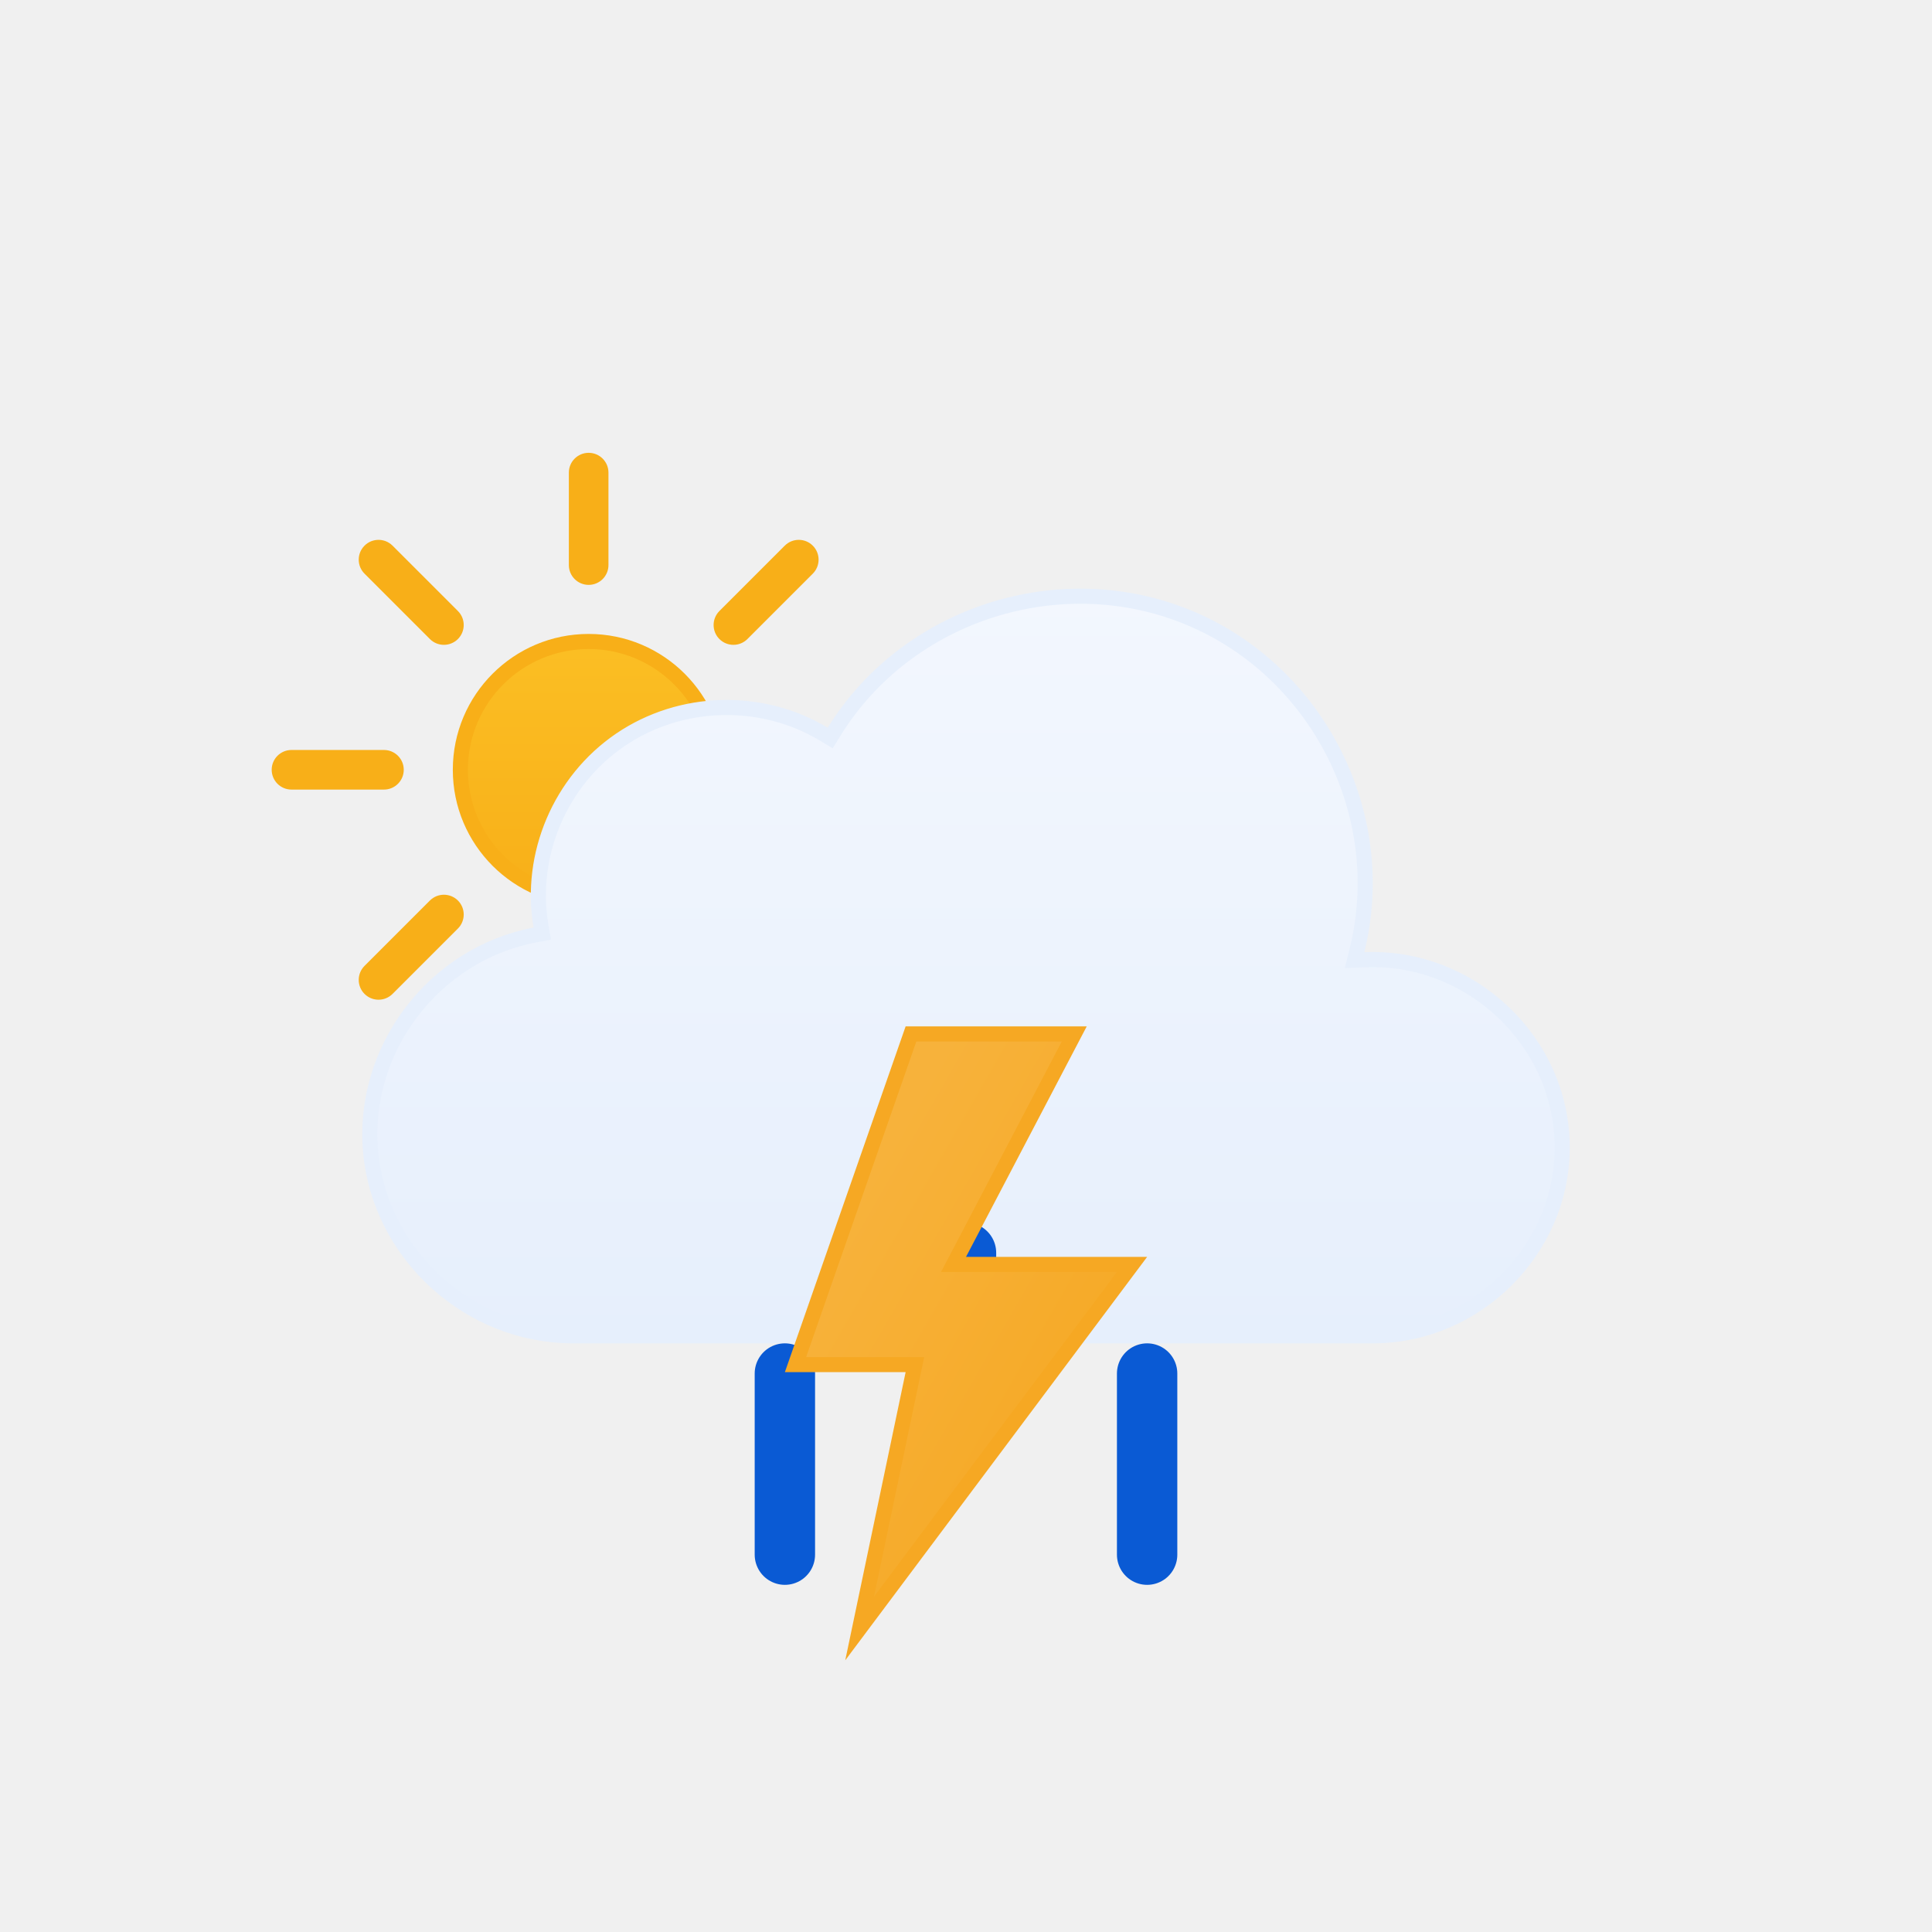
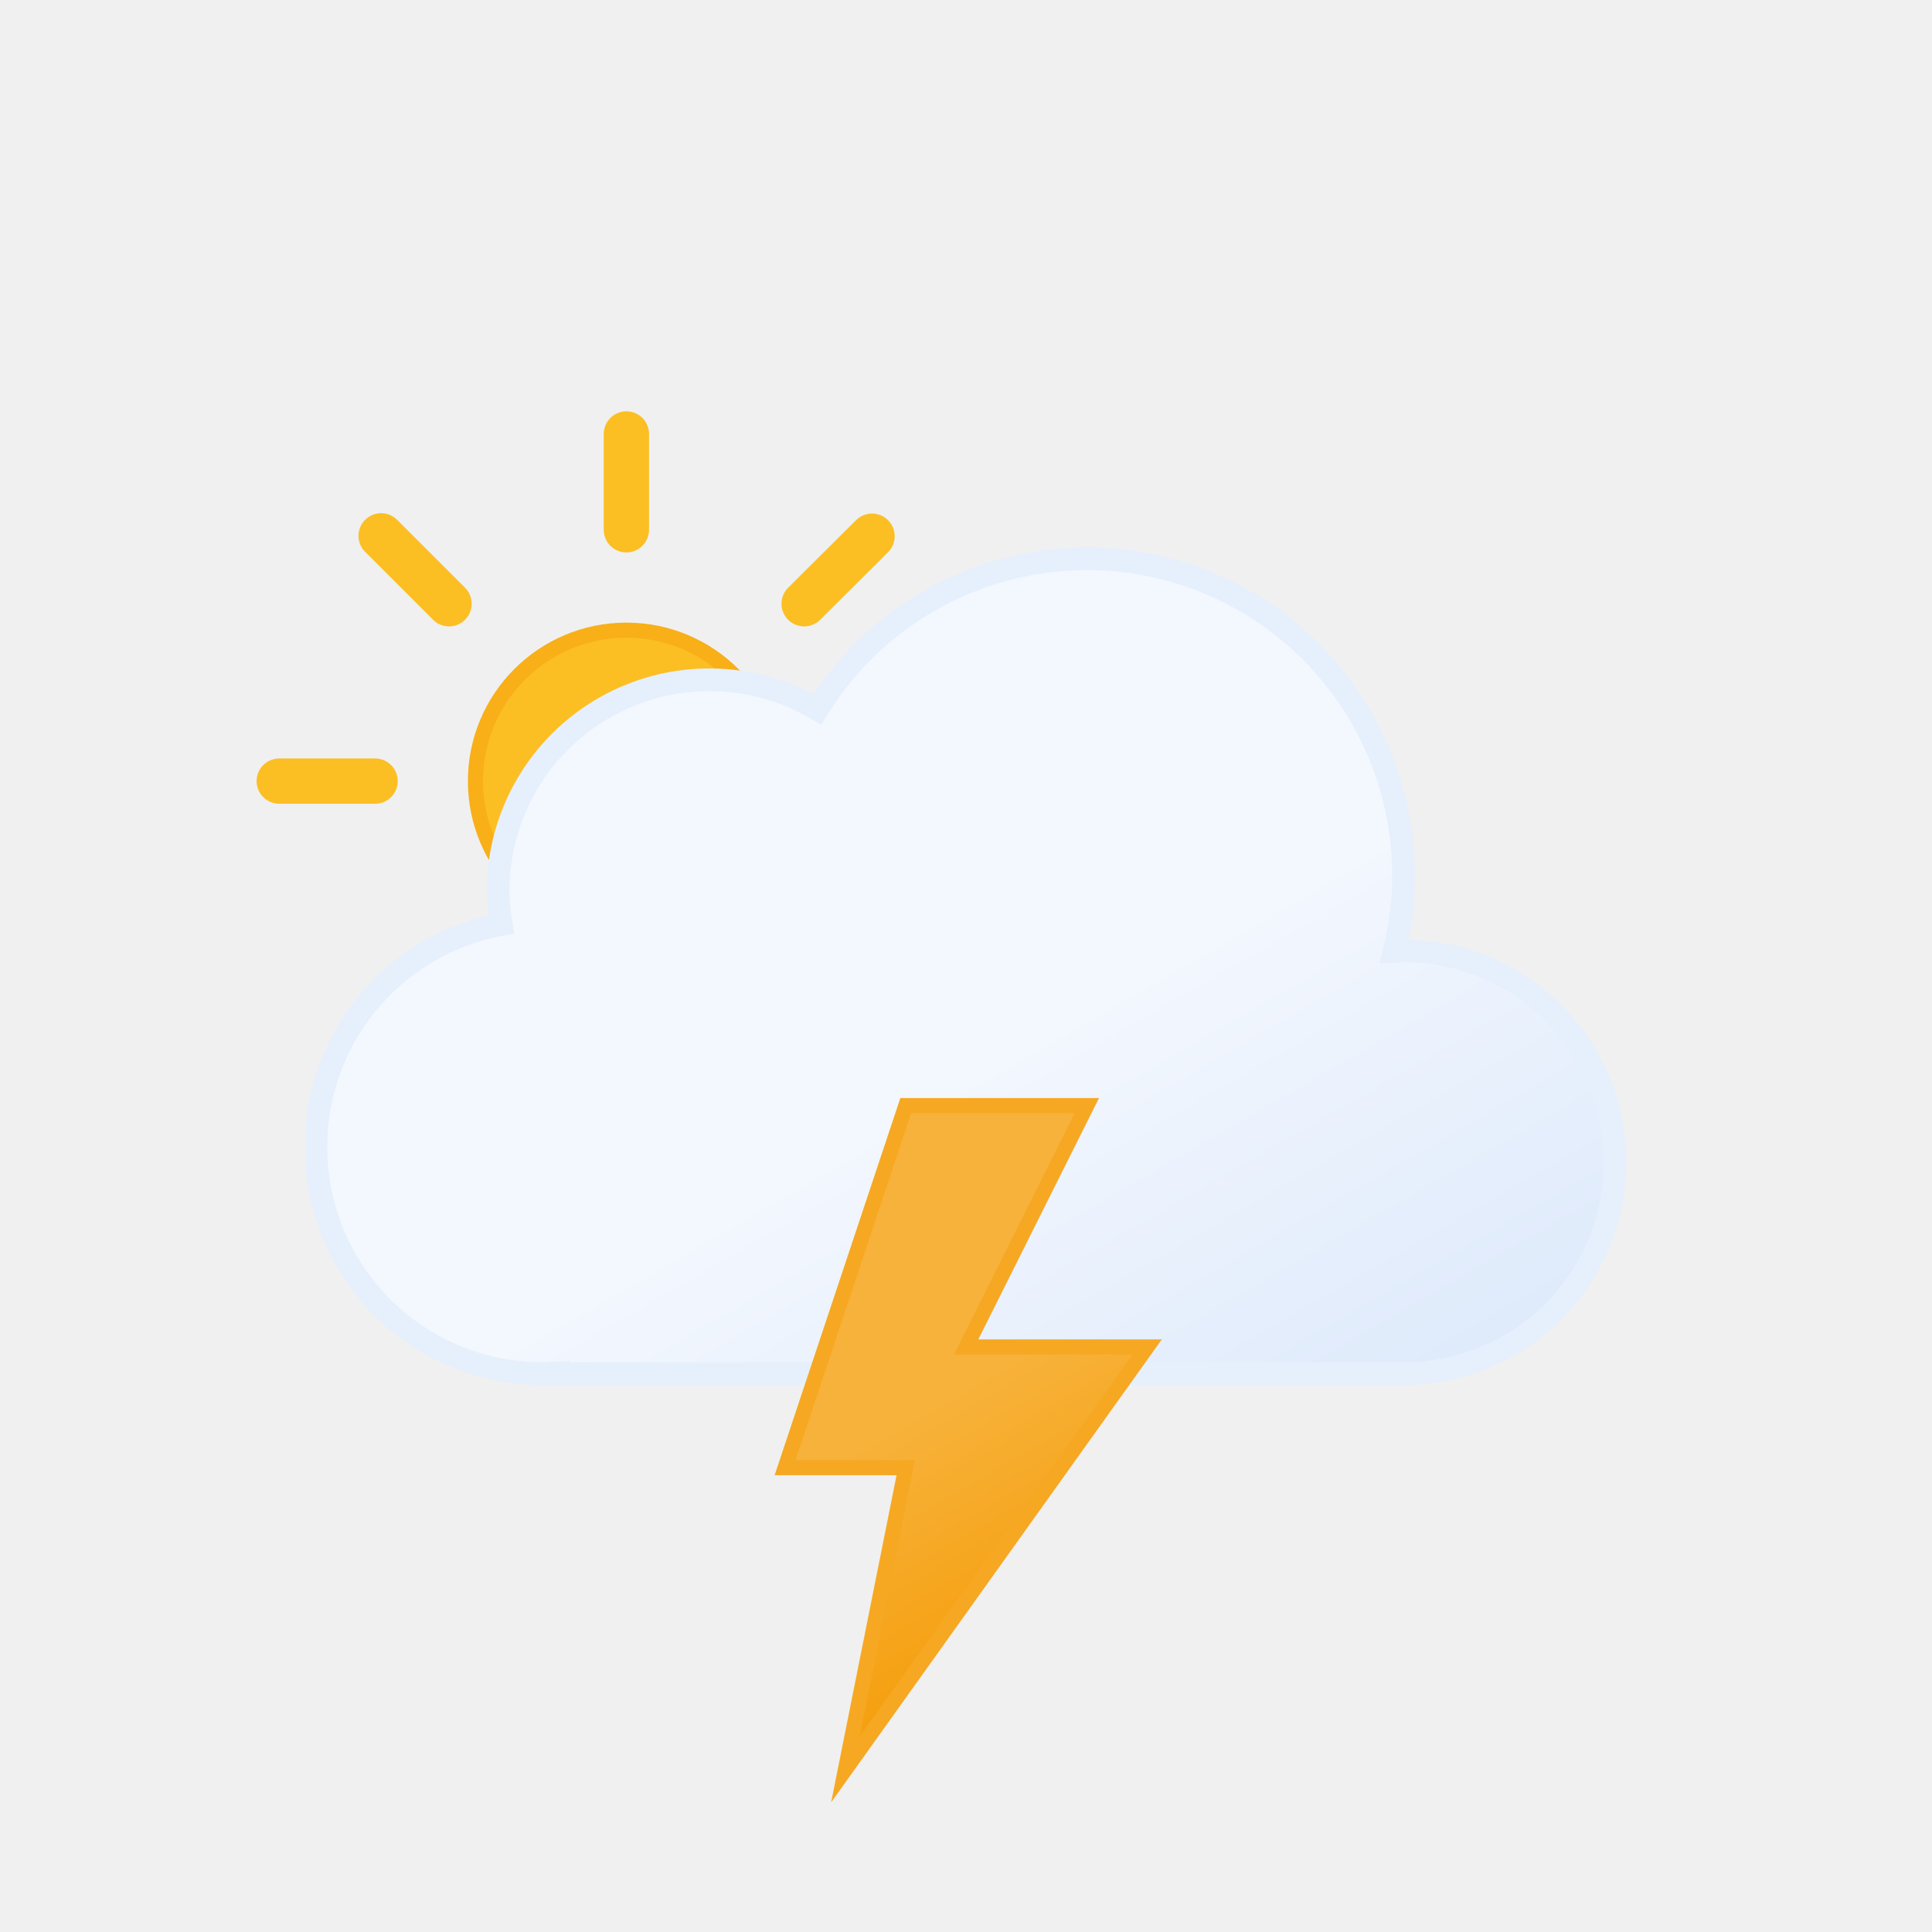
- <svg xmlns="http://www.w3.org/2000/svg" viewBox="0 0 128 128" fill="none">
-   <g id="thunderstorms-day-rain" clip-path="url(#clip0_1858_9936)">
-     <g id="Sky">
-       <g id="Sun">
-         <circle id="Core" cx="39" cy="51" r="8.5" fill="url(#paint0_linear_1858_9936)" stroke="#F8AF18" />
-         <g id="Rays">
-           <path d="M37.688 31.312C37.688 30.588 38.275 30 39 30C39.725 30 40.312 30.588 40.312 31.312V37.438C40.312 38.162 39.725 38.75 39 38.75C38.275 38.75 37.688 38.162 37.688 37.438V31.312Z" fill="#F8AF18" />
-           <path d="M51.993 36.151C52.506 35.638 53.337 35.638 53.849 36.151C54.362 36.663 54.362 37.494 53.849 38.007L49.518 42.338C49.006 42.85 48.175 42.85 47.662 42.338C47.15 41.825 47.15 40.994 47.662 40.482L51.993 36.151Z" fill="#F8AF18" />
-           <path d="M58.688 49.688C59.412 49.688 60 50.275 60 51C60 51.725 59.412 52.312 58.688 52.312H52.562C51.838 52.312 51.25 51.725 51.25 51C51.25 50.275 51.838 49.688 52.562 49.688H58.688Z" fill="#F8AF18" />
-           <path d="M53.849 63.993C54.362 64.506 54.362 65.337 53.849 65.849C53.337 66.362 52.506 66.362 51.993 65.849L47.662 61.518C47.15 61.006 47.15 60.175 47.662 59.662C48.175 59.15 49.006 59.15 49.518 59.662L53.849 63.993Z" fill="#F8AF18" />
-           <path d="M37.688 64.562C37.688 63.838 38.275 63.25 39 63.25C39.725 63.25 40.312 63.838 40.312 64.562V70.688C40.312 71.412 39.725 72 39 72C38.275 72 37.688 71.412 37.688 70.688V64.562Z" fill="#F8AF18" />
-           <path d="M28.482 59.662C28.994 59.15 29.825 59.15 30.338 59.662C30.851 60.175 30.851 61.006 30.338 61.518L26.007 65.849C25.494 66.362 24.663 66.362 24.151 65.849C23.638 65.337 23.638 64.506 24.151 63.993L28.482 59.662Z" fill="#F8AF18" />
-           <path d="M25.438 49.688C26.162 49.688 26.75 50.275 26.75 51C26.75 51.725 26.162 52.312 25.438 52.312H19.312C18.588 52.312 18 51.725 18 51C18 50.275 18.588 49.688 19.312 49.688H25.438Z" fill="#F8AF18" />
-           <path d="M30.338 40.482C30.851 40.994 30.851 41.825 30.338 42.338C29.825 42.85 28.994 42.85 28.482 42.338L24.151 38.007C23.638 37.494 23.638 36.663 24.151 36.151C24.663 35.638 25.494 35.638 26.007 36.151L30.338 40.482Z" fill="#F8AF18" />
-         </g>
-       </g>
-       <g id="Clouds">
-         <g id="Cloud">
-           <path id="Cloud_2" d="M55.263 48.475C60.123 40.611 70.298 37.38 78.815 40.943C87.322 44.502 92.138 54.003 89.903 62.965L89.742 63.614L90.411 63.585C97.421 63.279 103.5 68.992 103.5 76.028C103.5 82.84 97.772 88.5 90.977 88.5H37.954C31.128 88.502 25.203 83.171 24.559 76.36C23.916 69.552 28.737 63.212 35.443 61.945L35.926 61.853L35.843 61.369C35.026 56.624 37.126 51.717 41.105 49.013C45.095 46.301 50.446 46.154 54.58 48.64L55.003 48.895L55.263 48.475Z" fill="url(#paint1_linear_1858_9936)" stroke="#E6EFFC" stroke-miterlimit="10" />
-         </g>
-       </g>
-     </g>
-     <g id="Precipitation">
-       <g id="Raindrops">
-         <path id="Raindrop 1" d="M52 83V95" stroke="#0A5AD4" stroke-width="4" stroke-linecap="round" transform="translate(0, 8)" />
-         <path id="Raindrop 2" d="M64 83V95" stroke="#0A5AD4" stroke-width="4" stroke-linecap="round" transform="translate(0, 0)" />
-         <path id="Raindrop 3" d="M76 83V95" stroke="#0A5AD4" stroke-width="4" stroke-linecap="round" transform="translate(0, 8)" />
-       </g>
-     </g>
-     <g id="Lightning">
-       <path id="Lightning Bolt" d="M71.173 68.5L63.557 83.041L63.173 83.772H75.002L56.952 107.892L60.489 91.012L60.616 90.409H52.704L60.355 68.5H71.173Z" fill="url(#paint2_linear_1858_9936)" stroke="#F6A823" stroke-miterlimit="10" />
-     </g>
-   </g>
+ <svg xmlns="http://www.w3.org/2000/svg" xmlns:xlink="http://www.w3.org/1999/xlink" viewBox="0 0 512 512">
  <defs>
-     <linearGradient id="paint0_linear_1858_9936" x1="39" y1="42" x2="39" y2="60" gradientUnits="userSpaceOnUse">
-       <stop stop-color="#FBBF24" />
-       <stop offset="1" stop-color="#F8AF18" />
+     <linearGradient id="a" x1="99.5" x2="232.6" y1="30.7" y2="261.4" gradientUnits="userSpaceOnUse">
+       <stop offset="0" stop-color="#f3f7fe" />
+       <stop offset=".5" stop-color="#f3f7fe" />
+       <stop offset="1" stop-color="#deeafb" />
    </linearGradient>
-     <linearGradient id="paint1_linear_1858_9936" x1="64.001" y1="39" x2="64.001" y2="89" gradientUnits="userSpaceOnUse">
-       <stop stop-color="#F3F7FE" />
-       <stop offset="1" stop-color="#E6EFFC" />
+     <linearGradient id="b" x1="8.7" x2="80.9" y1="17.1" y2="142.1" gradientUnits="userSpaceOnUse">
+       <stop offset="0" stop-color="#f7b23b" />
+       <stop offset=".5" stop-color="#f7b23b" />
+       <stop offset="1" stop-color="#f59e0b" />
    </linearGradient>
-     <linearGradient id="paint2_linear_1858_9936" x1="64.528" y1="66.038" x2="84.414" y2="77.457" gradientUnits="userSpaceOnUse">
-       <stop stop-color="#F7B23B" />
-       <stop offset="1" stop-color="#F6A823" />
+     <linearGradient id="c" x1="1381.3" x2="1399.5" y1="-1144.7" y2="-1097.4" gradientTransform="rotate(-9 8002.567 8233.063)" gradientUnits="userSpaceOnUse">
+       <stop offset="0" stop-color="#0b65ed" />
+       <stop offset=".5" stop-color="#0a5ad4" />
+       <stop offset="1" stop-color="#0950bc" />
    </linearGradient>
-     <clipPath id="clip0_1858_9936">
-       <rect width="128" height="128" fill="white" />
-     </clipPath>
+     <linearGradient xlink:href="#c" id="d" x1="1436.7" x2="1454.9" y1="-1137" y2="-1089.7" gradientTransform="rotate(-9 8009.537 8233.037)" />
+     <linearGradient xlink:href="#c" id="e" x1="1492.1" x2="1510.3" y1="-1129.3" y2="-1082.1" gradientTransform="rotate(-9 8016.566 8233.078)" />
+     <linearGradient id="f" x1="78" x2="118" y1="63.4" y2="132.7" gradientUnits="userSpaceOnUse">
+       <stop offset="0" stop-color="#fbbf24" />
+       <stop offset=".5" stop-color="#fbbf24" />
+       <stop offset="1" stop-color="#f59e0b" />
+     </linearGradient>
+     <symbol id="h" viewBox="0 0 196 196">
+       <circle cx="98" cy="98" r="40" fill="url(#f)" stroke="#f8af18" stroke-miterlimit="10" stroke-width="4" />
+       <path fill="none" stroke="#fbbf24" stroke-linecap="round" stroke-miterlimit="10" stroke-width="12" d="M98 31.4V6m0 184v-25.4M145.1 51l18-17.9M33 163l18-17.9M51 51 33 33m130.1 130.1-18-18M6 98h25.4M190 98h-25.4">
+         <animateTransform additive="sum" attributeName="transform" dur="6s" repeatCount="indefinite" type="rotate" values="0 98 98; 45 98 98" />
+       </path>
+     </symbol>
+     <symbol id="i" viewBox="0 0 350 222">
+       <path fill="url(#a)" stroke="#e6effc" stroke-miterlimit="10" stroke-width="6" d="m291 107-2.5.1A83.9 83.9 0 00135.6 43 56 56 0 0051 91a56.6 56.6 0 00.8 9A60 60 0 0063 219l4-.2v.2h224a56 56 0 000-112Z" />
+     </symbol>
+     <symbol id="g" viewBox="0 0 363 258">
+       <use xlink:href="#h" width="196" height="196" />
+       <use xlink:href="#i" width="350" height="222" transform="translate(13 36)" />
+     </symbol>
+     <symbol id="j" overflow="visible" viewBox="0 0 129 57">
+       <path fill="url(#c)" stroke="#0a5ad4" stroke-miterlimit="10" d="M8.5 56.5a8 8 0 01-8-8v-40a8 8 0 0116 0v40a8 8 0 01-8 8Z" opacity="0">
+         <animateTransform id="x1" additive="sum" attributeName="transform" begin="0s; x1.end+.33s" dur=".67s" type="translate" values="0 -60; 0 60" />
+         <animate id="y1" attributeName="opacity" begin="0s; y1.end+.33s" dur=".67s" keyTimes="0; .25; 1" values="0; 1; 0" />
+       </path>
+       <path fill="url(#d)" stroke="#0a5ad4" stroke-miterlimit="10" d="M64.5 56.5a8 8 0 01-8-8v-40a8 8 0 0116 0v40a8 8 0 01-8 8Z" opacity="0">
+         <animateTransform id="x2" additive="sum" attributeName="transform" begin=".33s; x2.end+.33s" dur=".67s" type="translate" values="0 -60; 0 60" />
+         <animate id="y2" attributeName="opacity" begin=".33s; y2.end+.33s" dur=".67s" keyTimes="0; .25; 1" values="0; 1; 0" />
+       </path>
+       <path fill="url(#e)" stroke="#0a5ad4" stroke-miterlimit="10" d="M120.5 56.5a8 8 0 01-8-8v-40a8 8 0 0116 0v40a8 8 0 01-8 8Z" opacity="0">
+         <animateTransform id="x3" additive="sum" attributeName="transform" begin="-.33s; x3.end+.33s" dur=".67s" type="translate" values="0 -60; 0 60" />
+         <animate id="y3" attributeName="opacity" begin="-.33s; y3.end+.33s" dur=".67s" keyTimes="0; .25; 1" values="0; 1; 0" />
+       </path>
+     </symbol>
+     <symbol id="k" viewBox="0 0 102.7 186.8">
+       <path fill="url(#b)" stroke="#f6a823" stroke-miterlimit="10" stroke-width="4" d="m34.8 2-32 96h32l-16 80 80-112h-48l32-64h-48z">
+         <animate id="x1" attributeName="opacity" begin="0s; x1.end+.67s" dur="1.33s" keyTimes="0; .38; .5; .63; .75; .86; .94; 1" values="1; 1; 0; 1; 0; 1; 0; 1" />
+       </path>
+     </symbol>
  </defs>
+   <use xlink:href="#g" width="363" height="258" transform="translate(68 109)" />
+   <use xlink:href="#j" width="129" height="57" transform="translate(191.5 343.5)" />
+   <use xlink:href="#k" width="102.7" height="186.7" transform="translate(205.23 291)" />
</svg>
